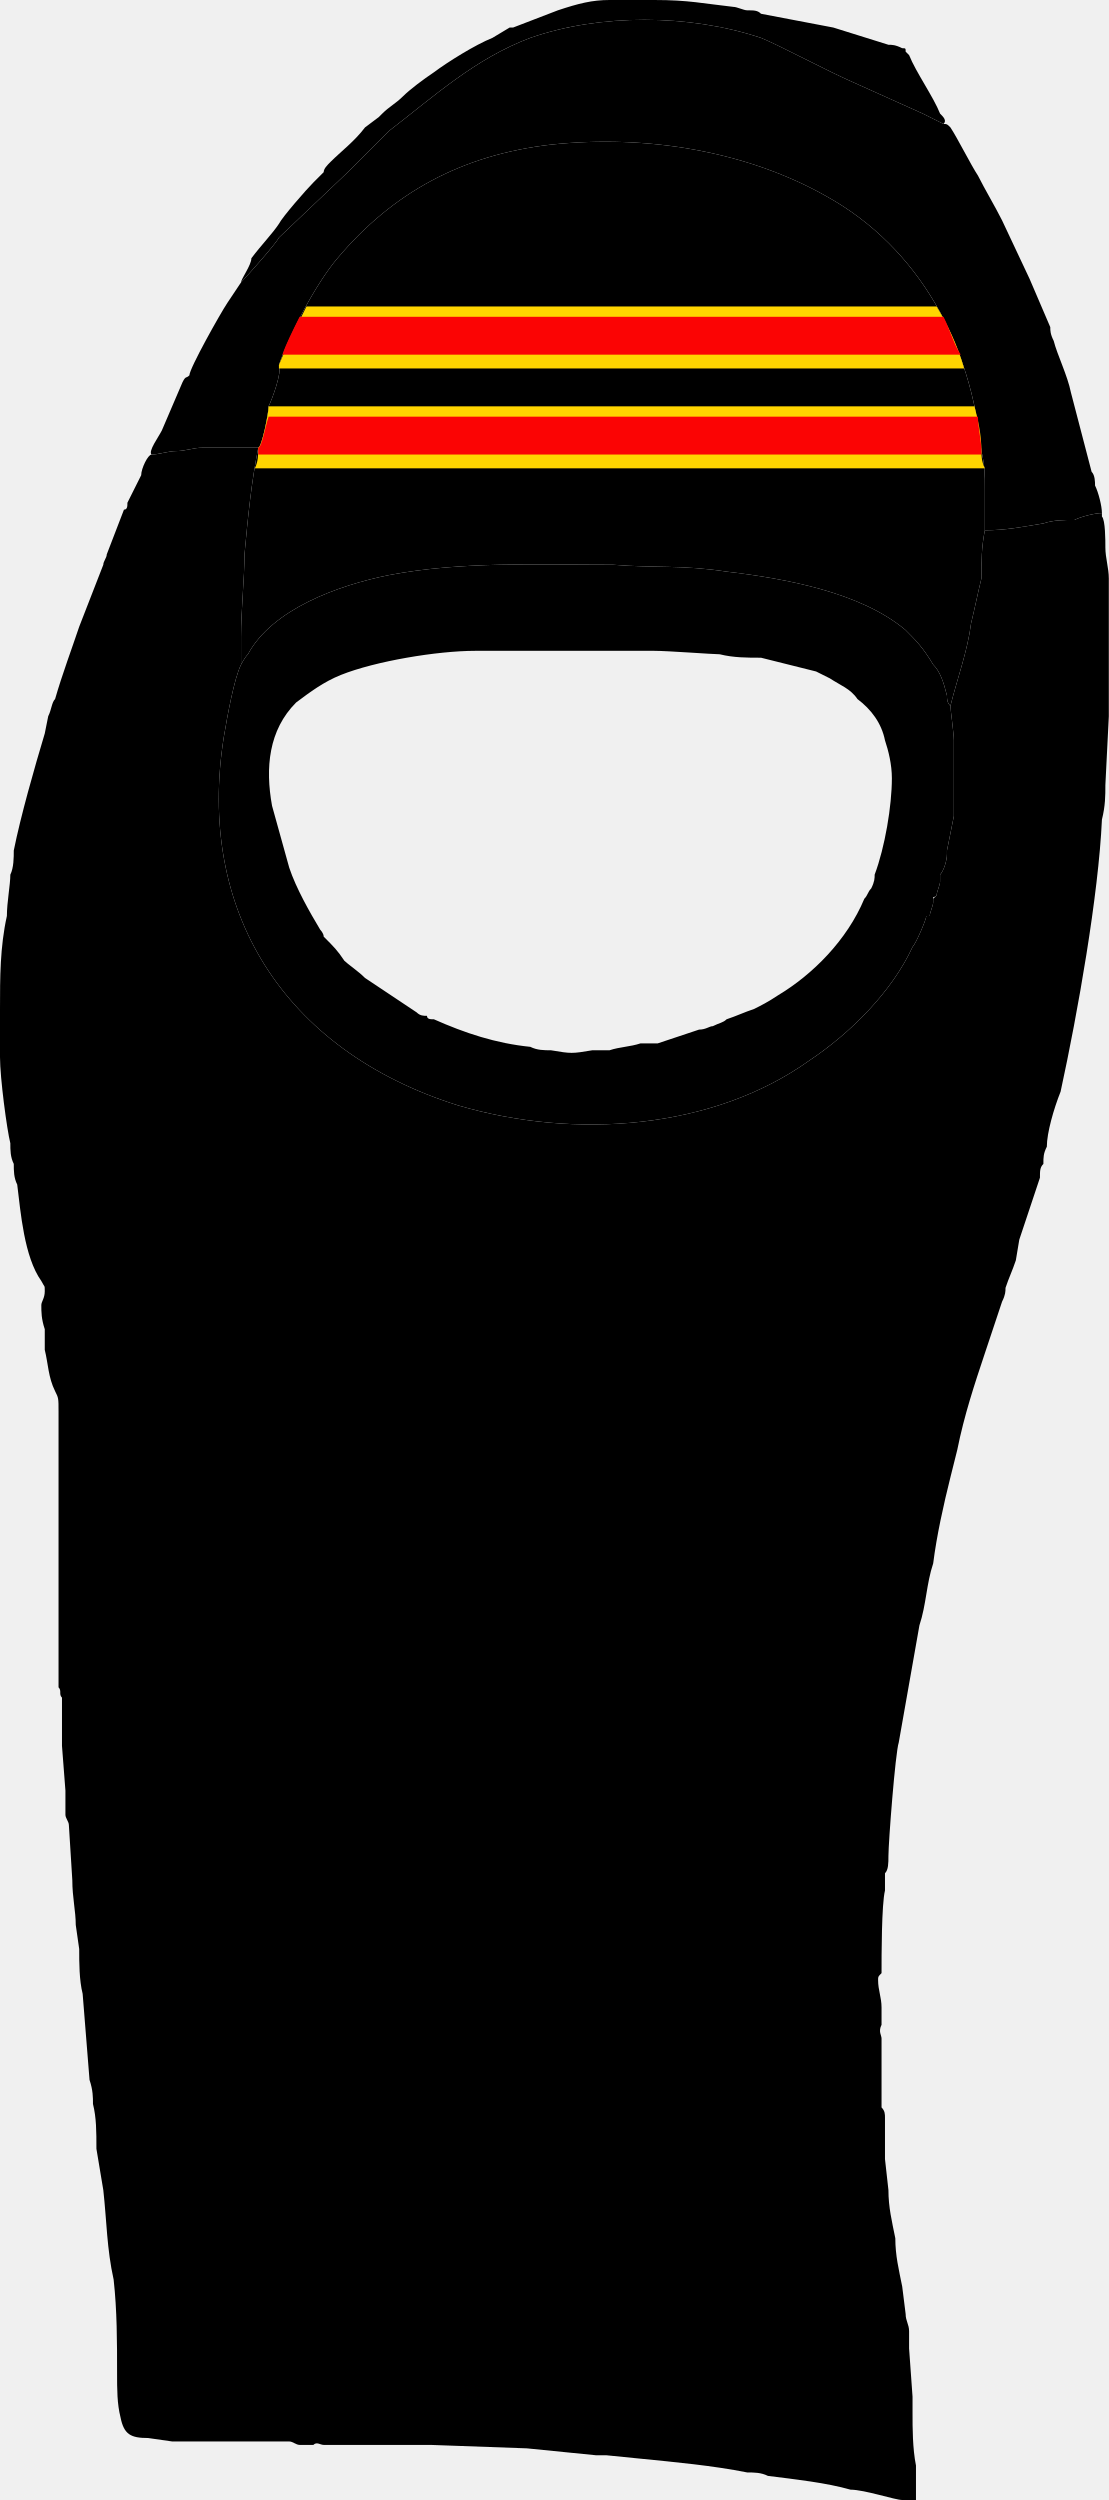
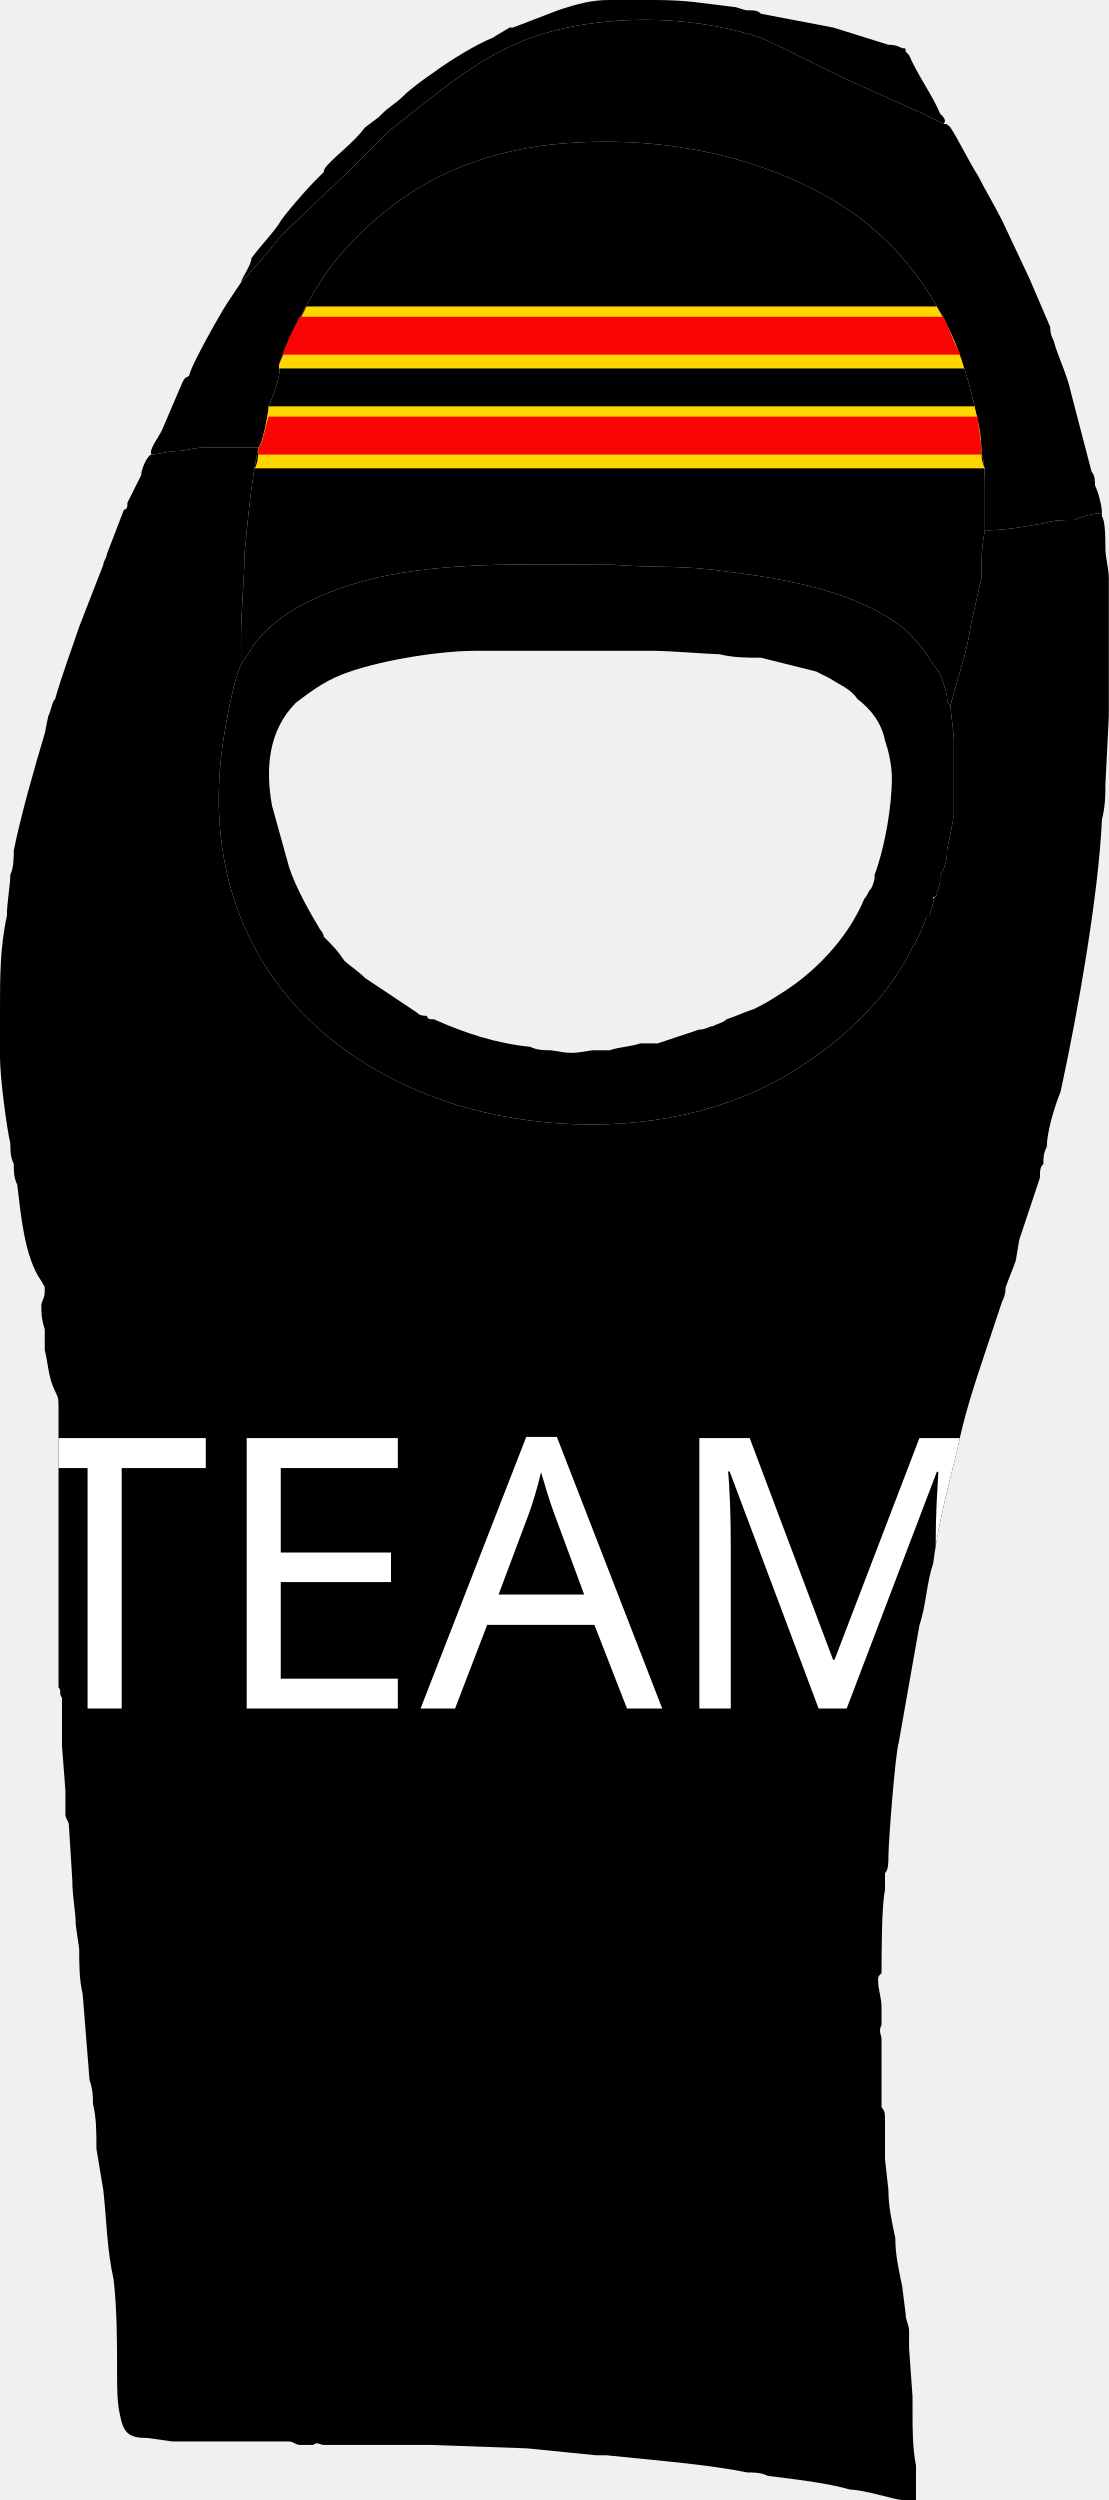
- <svg xmlns="http://www.w3.org/2000/svg" xml:space="preserve" width="100%" height="100%" version="1.1" shape-rendering="geometricPrecision" text-rendering="geometricPrecision" image-rendering="optimizeQuality" fill-rule="evenodd" clip-rule="evenodd" viewBox="0 0 322 726">
+ <svg xmlns="http://www.w3.org/2000/svg" xml:space="preserve" width="100%" height="100%" version="1.1" shape-rendering="geometricPrecision" text-rendering="geometricPrecision" image-rendering="optimizeQuality" fill-rule="evenodd" clip-rule="evenodd" viewBox="0 0 322 726" preserveAspectRatio="xMidYMid meet">
  <defs>
    <style data-fonts="true">@font-face { font-family: 'font_1'; src: url('http://127.0.0.1:8000/storage/fonts/5ZIyXfnllvfea2c03RF0XvhB4s9AbiJS5UuPNvgP') format('truetype'); }@font-face { font-family: 'font_2'; src: url('http://127.0.0.1:8000/storage/fonts/HiTBF8CNdPuu1yhMAdkdrafbOxzCEGWugdII81Rt') format('truetype'); }@font-face { font-family: 'font_3'; src: url('http://127.0.0.1:8000/storage/fonts/NTEl0gVIgAt3bQrdxmwPc3g1o1VAdu4adzElDKs8') format('truetype'); }</style>
+     <clipPath id="clip-app-1776170270576">
+       <path fill="black" d="M44 132c-1,0 -3,4 -3,6l-4 8c0,1 0,2 -1,2l-5 13c0,1 -1,2 -1,3l-7 18c-2,6 -5,14 -7,21 -1,1 -1,3 -2,5l-1 5c-3,10 -7,24 -9,34 0,2 0,5 -1,7 0,3 -1,8 -1,12 -2,9 -2,18 -2,27l0 7c0,2 0,4 0,7l0 0c0,6 2,21 3,25 0,2 0,4 1,6 0,2 0,4 1,6 1,8 2,21 7,28 1,2 1,1 1,3 0,2 -1,3 -1,4 0,2 0,4 1,7l0 6c1,4 1,8 3,12 1,2 1,2 1,6 0,9 0,18 0,28 0,9 0,19 0,28 0,1 0,2 0,3l0 7c0,2 0,2 0,4 0,1 0,2 0,3l0 7c1,1 0,2 1,3 0,5 0,9 0,14l1 13c0,2 0,5 0,7 0,1 1,2 1,3l1 16c0,5 1,9 1,13l1 7c0,4 0,9 1,13l2 25c1,3 1,5 1,7 1,4 1,8 1,13l2 12c1,9 1,17 3,26 1,9 1,18 1,27 0,5 0,9 1,13 1,5 3,6 8,6l7 1c2,0 4,0 7,0 1,0 2,0 3,0l7 0c1,0 2,0 3,0 5,0 9,0 14,0 1,0 2,1 3,1 2,0 3,0 4,0 1,-1 2,0 3,0l21 0c1,0 2,0 3,0 2,0 6,0 7,0l28 1 20 2c1,0 2,0 3,0l10 1c10,1 21,2 31,4 2,0 4,0 6,1 8,1 17,2 24,4 4,0 13,3 15,3l4 0 0 0c0,-1 0,-2 0,-3 0,-1 0,-1 0,-2 0,-2 0,-4 0,-5 -1,-5 -1,-11 -1,-15 0,-1 0,-3 0,-5l-1 -14c0,-2 0,-4 0,-5 0,-2 -1,-3 -1,-5l-1 -8c-1,-5 -2,-9 -2,-14 -1,-5 -2,-9 -2,-14l-1 -9c0,-1 0,-4 0,-5l0 -7c0,-1 0,-2 -1,-3 0,-1 0,-3 0,-4 0,-1 0,-2 0,-3 0,-1 0,-1 0,-2 0,-4 0,-7 0,-11 0,-1 -1,-2 0,-4 0,-2 0,-4 0,-5 0,-3 -1,-5 -1,-8 0,-1 0,-1 1,-2 0,-5 0,-20 1,-24 0,-2 0,-3 0,-5 1,-1 1,-3 1,-5 0,-4 2,-30 3,-33l6 -34c2,-6 2,-12 4,-18 1,-8 3,-17 5,-25l2 -8c2,-10 5,-19 8,-28l5 -15c1,-2 1,-3 1,-4 1,-3 2,-5 3,-8l1 -6c2,-6 4,-12 6,-18 0,-2 0,-3 1,-4 0,-2 0,-3 1,-5 0,-4 2,-11 4,-16 5,-23 11,-57 12,-79 1,-4 1,-7 1,-10l1 -20c0,0 0,0 0,-1l0 -27c0,-1 0,-1 0,-2 0,-1 0,-2 0,-3 0,-2 0,-5 0,-7 0,-3 -1,-6 -1,-9 0,-2 0,-8 -1,-9 0,0 0,-1 0,-1 0,0 0,0 0,0 -2,0 -6,1 -8,2 -3,0 -6,0 -9,1 -6,1 -11,2 -17,2l0 0c-1,5 -1,9 -1,14 -1,4 -2,9 -3,13 -1,8 -4,16 -6,24 0,1 1,8 1,10 0,7 0,15 0,22l-2 10 0 0 0 1 0 0c0,2 -1,5 -2,6l0 1 0 0 0 0 0 1 0 0c0,1 -1,3 -1,4l0 0 0 0 -1 1 0 0 0 1c0,1 -1,3 -1,4l-1 0c0,1 -3,8 -4,9 -6,13 -18,25 -30,33 -28,20 -68,23 -102,13 -51,-16 -76,-57 -68,-107 1,-6 3,-17 5,-21 0,-2 0,-6 0,-8 0,-8 1,-17 1,-24 1,-11 2,-21 4,-31 -2,0 -13,0 -16,0 -3,0 -5,1 -8,1 -2,0 -5,1 -7,1z" data-part-name="svg-part-0" class="svg-hoverable selected-svg-part" style="cursor: pointer; transition: 0.3s;" />
+     </clipPath>
  </defs>
  <g id="Layer_x0020_1">
-     <path fill="black" d="M44 132c-1,0 -3,4 -3,6l-4 8c0,1 0,2 -1,2l-5 13c0,1 -1,2 -1,3l-7 18c-2,6 -5,14 -7,21 -1,1 -1,3 -2,5l-1 5c-3,10 -7,24 -9,34 0,2 0,5 -1,7 0,3 -1,8 -1,12 -2,9 -2,18 -2,27l0 7c0,2 0,4 0,7l0 0c0,6 2,21 3,25 0,2 0,4 1,6 0,2 0,4 1,6 1,8 2,21 7,28 1,2 1,1 1,3 0,2 -1,3 -1,4 0,2 0,4 1,7l0 6c1,4 1,8 3,12 1,2 1,2 1,6 0,9 0,18 0,28 0,9 0,19 0,28 0,1 0,2 0,3l0 7c0,2 0,2 0,4 0,1 0,2 0,3l0 7c1,1 0,2 1,3 0,5 0,9 0,14l1 13c0,2 0,5 0,7 0,1 1,2 1,3l1 16c0,5 1,9 1,13l1 7c0,4 0,9 1,13l2 25c1,3 1,5 1,7 1,4 1,8 1,13l2 12c1,9 1,17 3,26 1,9 1,18 1,27 0,5 0,9 1,13 1,5 3,6 8,6l7 1c2,0 4,0 7,0 1,0 2,0 3,0l7 0c1,0 2,0 3,0 5,0 9,0 14,0 1,0 2,1 3,1 2,0 3,0 4,0 1,-1 2,0 3,0l21 0c1,0 2,0 3,0 2,0 6,0 7,0l28 1 20 2c1,0 2,0 3,0l10 1c10,1 21,2 31,4 2,0 4,0 6,1 8,1 17,2 24,4 4,0 13,3 15,3l4 0 0 0c0,-1 0,-2 0,-3 0,-1 0,-1 0,-2 0,-2 0,-4 0,-5 -1,-5 -1,-11 -1,-15 0,-1 0,-3 0,-5l-1 -14c0,-2 0,-4 0,-5 0,-2 -1,-3 -1,-5l-1 -8c-1,-5 -2,-9 -2,-14 -1,-5 -2,-9 -2,-14l-1 -9c0,-1 0,-4 0,-5l0 -7c0,-1 0,-2 -1,-3 0,-1 0,-3 0,-4 0,-1 0,-2 0,-3 0,-1 0,-1 0,-2 0,-4 0,-7 0,-11 0,-1 -1,-2 0,-4 0,-2 0,-4 0,-5 0,-3 -1,-5 -1,-8 0,-1 0,-1 1,-2 0,-5 0,-20 1,-24 0,-2 0,-3 0,-5 1,-1 1,-3 1,-5 0,-4 2,-30 3,-33l6 -34c2,-6 2,-12 4,-18 1,-8 3,-17 5,-25l2 -8c2,-10 5,-19 8,-28l5 -15c1,-2 1,-3 1,-4 1,-3 2,-5 3,-8l1 -6c2,-6 4,-12 6,-18 0,-2 0,-3 1,-4 0,-2 0,-3 1,-5 0,-4 2,-11 4,-16 5,-23 11,-57 12,-79 1,-4 1,-7 1,-10l1 -20c0,0 0,0 0,-1l0 -27c0,-1 0,-1 0,-2 0,-1 0,-2 0,-3 0,-2 0,-5 0,-7 0,-3 -1,-6 -1,-9 0,-2 0,-8 -1,-9 0,0 0,-1 0,-1 0,0 0,0 0,0 -2,0 -6,1 -8,2 -3,0 -6,0 -9,1 -6,1 -11,2 -17,2l0 0c-1,5 -1,9 -1,14 -1,4 -2,9 -3,13 -1,8 -4,16 -6,24 0,1 1,8 1,10 0,7 0,15 0,22l-2 10 0 0 0 1 0 0c0,2 -1,5 -2,6l0 1 0 0 0 0 0 1 0 0c0,1 -1,3 -1,4l0 0 0 0 -1 1 0 0 0 1c0,1 -1,3 -1,4l-1 0c0,1 -3,8 -4,9 -6,13 -18,25 -30,33 -28,20 -68,23 -102,13 -51,-16 -76,-57 -68,-107 1,-6 3,-17 5,-21 0,-2 0,-6 0,-8 0,-8 1,-17 1,-24 1,-11 2,-21 4,-31 -2,0 -13,0 -16,0 -3,0 -5,1 -8,1 -2,0 -5,1 -7,1z" id="svg-part-0" />
-     <path fill="black" d="M81 106c1,2 -2,10 -3,12 0,2 -2,12 -3,12 -2,10 -3,20 -4,31 0,7 -1,16 -1,24 0,2 0,6 0,8 0,0 1,-2 2,-3 7,-13 26,-20 41,-23 21,-4 43,-3 65,-3 12,1 20,0 33,2 17,2 39,6 52,17 3,3 5,5 8,10 2,2 3,5 4,9 0,1 0,2 1,3 2,-8 5,-16 6,-24 1,-4 2,-9 3,-13 0,-5 0,-9 1,-14l0 0c0,-4 0,-8 0,-12 0,-4 0,-7 -1,-11 -3,-31 -18,-59 -45,-74 -23,-13 -52,-18 -80,-15 -26,3 -46,14 -62,33 -6,7 -14,22 -17,31z" id="svg-part-1" />
-     <path fill="black" d="M259 226c0,8 -2,20 -5,28 0,1 0,2 -1,4 -1,1 -1,2 -2,3 -5,12 -15,22 -25,28 -3,2 -5,3 -7,4 -3,1 -5,2 -8,3 -1,1 -2,1 -4,2 -1,0 -2,1 -4,1l-12 4c-2,0 -3,0 -5,0 -3,1 -6,1 -9,2 -2,0 -3,0 -5,0 -6,1 -6,1 -12,0 -2,0 -4,0 -6,-1 -10,-1 -19,-4 -28,-8 -1,0 -2,0 -2,-1 -1,0 -2,0 -3,-1l-15 -10c-2,-2 -5,-4 -6,-5 -2,-3 -3,-4 -6,-7 0,-1 -1,-2 -1,-2 -3,-5 -7,-12 -9,-18l-5 -18c-2,-11 -1,-22 7,-30 4,-3 8,-6 13,-8 10,-4 28,-7 39,-7 1,0 1,0 3,0l16 0c3,0 4,0 7,0 8,0 17,0 26,0 4,0 17,1 19,1 4,1 8,1 12,1 4,1 12,3 16,4l4 2c3,2 6,3 8,6 4,3 7,7 8,12 1,3 2,7 2,11zm-189 -33c-2,4 -4,15 -5,21 -8,50 17,91 68,107 34,10 74,7 102,-13 12,-8 24,-20 30,-33 1,-1 4,-8 4,-9l1 0c0,-1 1,-3 1,-4 0,-1 0,-1 0,-1l0 0c0,-1 0,0 1,-1l0 0 0 0c0,-1 1,-3 1,-4 0,-1 0,0 0,0l0 -1 0 0 0 0 0 -1c1,-1 2,-4 2,-6 0,0 0,0 0,0l0 -1 0 0 2 -10c0,-7 0,-15 0,-22 0,-2 -1,-9 -1,-10 -1,-1 -1,-2 -1,-3 -1,-4 -2,-7 -4,-9 -3,-5 -5,-7 -8,-10 -13,-11 -35,-15 -52,-17 -13,-2 -21,-1 -33,-2 -22,0 -44,-1 -65,3 -15,3 -34,10 -41,23 -1,1 -2,3 -2,3z" id="svg-part-2" />
-     <path fill="black" d="M70 82l-4 6c-2,3 -11,19 -11,21l0 0c-1,1 -1,0 -2,2l-6 14c-1,2 -4,6 -3,7 2,0 5,-1 7,-1 3,0 5,-1 8,-1 3,0 14,0 16,0 1,0 3,-10 3,-12 1,-2 4,-10 3,-12 3,-9 11,-24 17,-31 16,-19 36,-30 62,-33 28,-3 57,2 80,15 27,15 42,43 45,74 1,4 1,7 1,11 0,4 0,8 0,12l0 0c6,0 11,-1 17,-2 3,-1 6,-1 9,-1 2,-1 6,-2 8,-2 0,-2 -1,-6 -2,-8 0,-1 0,-3 -1,-4l-6 -23c-1,-5 -4,-11 -5,-15 -1,-2 -1,-3 -1,-4l-6 -14 -8 -17c-2,-4 -5,-9 -7,-13 -2,-3 -6,-11 -8,-14 -1,-1 -1,-1 -2,-1 -2,-1 -4,-2 -6,-3l-20 -9c-7,-3 -22,-11 -27,-13 -21,-7 -47,-7 -67,0 -16,6 -28,17 -41,27l-5 5c-2,2 -5,5 -7,7l-20 19c-1,2 -10,12 -11,13z" id="svg-part-3" />
-     <path fill="black" d="M70 82c1,-1 10,-11 11,-13l20 -19c2,-2 5,-5 7,-7l5 -5c13,-10 25,-21 41,-27 20,-7 46,-7 67,0 5,2 20,10 27,13l20 9c2,1 4,2 6,3 1,-1 0,-2 -1,-3 -2,-5 -7,-12 -9,-17l-1 -1c0,0 0,0 0,0l0 0c0,-1 0,-1 -1,-1 -2,-1 -3,-1 -4,-1l-16 -5 -21 -4c-1,-1 -2,-1 -4,-1 -1,0 -3,-1 -4,-1 -9,-1 -13,-2 -23,-2l-13 0c-5,0 -9,1 -15,3l-13 5c0,0 -1,0 -1,0l-5 3c-5,2 -13,7 -17,10 -3,2 -7,5 -9,7 -2,2 -4,3 -6,5 0,0 0,0 -1,1l-4 3c-3,4 -7,7 -10,10 -1,1 -2,2 -2,3l-3 3c-2,2 -9,10 -10,12 -2,3 -5,6 -8,10 0,2 -3,6 -3,7z" id="svg-part-4" />
+     <path fill="black" d="M44 132c-1,0 -3,4 -3,6l-4 8c0,1 0,2 -1,2l-5 13c0,1 -1,2 -1,3l-7 18c-2,6 -5,14 -7,21 -1,1 -1,3 -2,5l-1 5c-3,10 -7,24 -9,34 0,2 0,5 -1,7 0,3 -1,8 -1,12 -2,9 -2,18 -2,27l0 7c0,2 0,4 0,7l0 0c0,6 2,21 3,25 0,2 0,4 1,6 0,2 0,4 1,6 1,8 2,21 7,28 1,2 1,1 1,3 0,2 -1,3 -1,4 0,2 0,4 1,7l0 6c1,4 1,8 3,12 1,2 1,2 1,6 0,9 0,18 0,28 0,9 0,19 0,28 0,1 0,2 0,3l0 7c0,2 0,2 0,4 0,1 0,2 0,3l0 7c1,1 0,2 1,3 0,5 0,9 0,14l1 13c0,2 0,5 0,7 0,1 1,2 1,3l1 16c0,5 1,9 1,13l1 7c0,4 0,9 1,13l2 25c1,3 1,5 1,7 1,4 1,8 1,13l2 12c1,9 1,17 3,26 1,9 1,18 1,27 0,5 0,9 1,13 1,5 3,6 8,6l7 1c2,0 4,0 7,0 1,0 2,0 3,0l7 0c1,0 2,0 3,0 5,0 9,0 14,0 1,0 2,1 3,1 2,0 3,0 4,0 1,-1 2,0 3,0l21 0c1,0 2,0 3,0 2,0 6,0 7,0l28 1 20 2c1,0 2,0 3,0l10 1c10,1 21,2 31,4 2,0 4,0 6,1 8,1 17,2 24,4 4,0 13,3 15,3l4 0 0 0c0,-1 0,-2 0,-3 0,-1 0,-1 0,-2 0,-2 0,-4 0,-5 -1,-5 -1,-11 -1,-15 0,-1 0,-3 0,-5l-1 -14c0,-2 0,-4 0,-5 0,-2 -1,-3 -1,-5l-1 -8c-1,-5 -2,-9 -2,-14 -1,-5 -2,-9 -2,-14l-1 -9c0,-1 0,-4 0,-5l0 -7c0,-1 0,-2 -1,-3 0,-1 0,-3 0,-4 0,-1 0,-2 0,-3 0,-1 0,-1 0,-2 0,-4 0,-7 0,-11 0,-1 -1,-2 0,-4 0,-2 0,-4 0,-5 0,-3 -1,-5 -1,-8 0,-1 0,-1 1,-2 0,-5 0,-20 1,-24 0,-2 0,-3 0,-5 1,-1 1,-3 1,-5 0,-4 2,-30 3,-33l6 -34c2,-6 2,-12 4,-18 1,-8 3,-17 5,-25l2 -8c2,-10 5,-19 8,-28l5 -15c1,-2 1,-3 1,-4 1,-3 2,-5 3,-8l1 -6c2,-6 4,-12 6,-18 0,-2 0,-3 1,-4 0,-2 0,-3 1,-5 0,-4 2,-11 4,-16 5,-23 11,-57 12,-79 1,-4 1,-7 1,-10l1 -20c0,0 0,0 0,-1l0 -27c0,-1 0,-1 0,-2 0,-1 0,-2 0,-3 0,-2 0,-5 0,-7 0,-3 -1,-6 -1,-9 0,-2 0,-8 -1,-9 0,0 0,-1 0,-1 0,0 0,0 0,0 -2,0 -6,1 -8,2 -3,0 -6,0 -9,1 -6,1 -11,2 -17,2l0 0c-1,5 -1,9 -1,14 -1,4 -2,9 -3,13 -1,8 -4,16 -6,24 0,1 1,8 1,10 0,7 0,15 0,22l-2 10 0 0 0 1 0 0c0,2 -1,5 -2,6l0 1 0 0 0 0 0 1 0 0c0,1 -1,3 -1,4l0 0 0 0 -1 1 0 0 0 1c0,1 -1,3 -1,4l-1 0c0,1 -3,8 -4,9 -6,13 -18,25 -30,33 -28,20 -68,23 -102,13 -51,-16 -76,-57 -68,-107 1,-6 3,-17 5,-21 0,-2 0,-6 0,-8 0,-8 1,-17 1,-24 1,-11 2,-21 4,-31 -2,0 -13,0 -16,0 -3,0 -5,1 -8,1 -2,0 -5,1 -7,1z" id="svg-part-0" data-part-name="svg-part-0" class="svg-hoverable selected-svg-part" style="cursor: pointer; transition: 0.3s;" />
+     <path fill="black" d="M81 106c1,2 -2,10 -3,12 0,2 -2,12 -3,12 -2,10 -3,20 -4,31 0,7 -1,16 -1,24 0,2 0,6 0,8 0,0 1,-2 2,-3 7,-13 26,-20 41,-23 21,-4 43,-3 65,-3 12,1 20,0 33,2 17,2 39,6 52,17 3,3 5,5 8,10 2,2 3,5 4,9 0,1 0,2 1,3 2,-8 5,-16 6,-24 1,-4 2,-9 3,-13 0,-5 0,-9 1,-14l0 0c0,-4 0,-8 0,-12 0,-4 0,-7 -1,-11 -3,-31 -18,-59 -45,-74 -23,-13 -52,-18 -80,-15 -26,3 -46,14 -62,33 -6,7 -14,22 -17,31z" id="svg-part-1" data-part-name="svg-part-1" class="svg-hoverable" style="cursor: pointer; transition: 0.3s;" />
+     <path fill="black" d="M259 226c0,8 -2,20 -5,28 0,1 0,2 -1,4 -1,1 -1,2 -2,3 -5,12 -15,22 -25,28 -3,2 -5,3 -7,4 -3,1 -5,2 -8,3 -1,1 -2,1 -4,2 -1,0 -2,1 -4,1l-12 4c-2,0 -3,0 -5,0 -3,1 -6,1 -9,2 -2,0 -3,0 -5,0 -6,1 -6,1 -12,0 -2,0 -4,0 -6,-1 -10,-1 -19,-4 -28,-8 -1,0 -2,0 -2,-1 -1,0 -2,0 -3,-1l-15 -10c-2,-2 -5,-4 -6,-5 -2,-3 -3,-4 -6,-7 0,-1 -1,-2 -1,-2 -3,-5 -7,-12 -9,-18l-5 -18c-2,-11 -1,-22 7,-30 4,-3 8,-6 13,-8 10,-4 28,-7 39,-7 1,0 1,0 3,0l16 0c3,0 4,0 7,0 8,0 17,0 26,0 4,0 17,1 19,1 4,1 8,1 12,1 4,1 12,3 16,4l4 2c3,2 6,3 8,6 4,3 7,7 8,12 1,3 2,7 2,11zm-189 -33c-2,4 -4,15 -5,21 -8,50 17,91 68,107 34,10 74,7 102,-13 12,-8 24,-20 30,-33 1,-1 4,-8 4,-9l1 0c0,-1 1,-3 1,-4 0,-1 0,-1 0,-1l0 0c0,-1 0,0 1,-1l0 0 0 0c0,-1 1,-3 1,-4 0,-1 0,0 0,0l0 -1 0 0 0 0 0 -1c1,-1 2,-4 2,-6 0,0 0,0 0,0l0 -1 0 0 2 -10c0,-7 0,-15 0,-22 0,-2 -1,-9 -1,-10 -1,-1 -1,-2 -1,-3 -1,-4 -2,-7 -4,-9 -3,-5 -5,-7 -8,-10 -13,-11 -35,-15 -52,-17 -13,-2 -21,-1 -33,-2 -22,0 -44,-1 -65,3 -15,3 -34,10 -41,23 -1,1 -2,3 -2,3z" id="svg-part-2" data-part-name="svg-part-2" class="svg-hoverable" style="cursor: pointer; transition: 0.3s;" />
+     <path fill="black" d="M70 82l-4 6c-2,3 -11,19 -11,21l0 0c-1,1 -1,0 -2,2l-6 14c-1,2 -4,6 -3,7 2,0 5,-1 7,-1 3,0 5,-1 8,-1 3,0 14,0 16,0 1,0 3,-10 3,-12 1,-2 4,-10 3,-12 3,-9 11,-24 17,-31 16,-19 36,-30 62,-33 28,-3 57,2 80,15 27,15 42,43 45,74 1,4 1,7 1,11 0,4 0,8 0,12l0 0c6,0 11,-1 17,-2 3,-1 6,-1 9,-1 2,-1 6,-2 8,-2 0,-2 -1,-6 -2,-8 0,-1 0,-3 -1,-4l-6 -23c-1,-5 -4,-11 -5,-15 -1,-2 -1,-3 -1,-4l-6 -14 -8 -17c-2,-4 -5,-9 -7,-13 -2,-3 -6,-11 -8,-14 -1,-1 -1,-1 -2,-1 -2,-1 -4,-2 -6,-3l-20 -9c-7,-3 -22,-11 -27,-13 -21,-7 -47,-7 -67,0 -16,6 -28,17 -41,27l-5 5c-2,2 -5,5 -7,7l-20 19c-1,2 -10,12 -11,13z" id="svg-part-3" data-part-name="svg-part-3" class="svg-hoverable" style="cursor: pointer; transition: 0.3s;" />
+     <path fill="black" d="M70 82c1,-1 10,-11 11,-13l20 -19c2,-2 5,-5 7,-7l5 -5c13,-10 25,-21 41,-27 20,-7 46,-7 67,0 5,2 20,10 27,13l20 9c2,1 4,2 6,3 1,-1 0,-2 -1,-3 -2,-5 -7,-12 -9,-17l-1 -1c0,0 0,0 0,0l0 0c0,-1 0,-1 -1,-1 -2,-1 -3,-1 -4,-1l-16 -5 -21 -4c-1,-1 -2,-1 -4,-1 -1,0 -3,-1 -4,-1 -9,-1 -13,-2 -23,-2l-13 0c-5,0 -9,1 -15,3l-13 5c0,0 -1,0 -1,0l-5 3c-5,2 -13,7 -17,10 -3,2 -7,5 -9,7 -2,2 -4,3 -6,5 0,0 0,0 -1,1l-4 3c-3,4 -7,7 -10,10 -1,1 -2,2 -2,3l-3 3c-2,2 -9,10 -10,12 -2,3 -5,6 -8,10 0,2 -3,6 -3,7z" id="svg-part-4" data-part-name="svg-part-4" class="svg-hoverable" style="cursor: pointer; transition: 0.3s;" />
    <g id="_2475790552704">
      <g>
-         <path fill="#FFD500" d="M272 89l-183 0c-3,6 -6,12 -8,17 0,0 0,0 0,1l199 0c-2,-7 -5,-13 -8,-18z" id="svg-part-5" />
-         <path fill="#FB0404" d="M274 92l-187 0c-2,4 -4,8 -5,11l197 0c-2,-3 -3,-7 -5,-11z" id="svg-part-6" />
+         <path fill="#FFD500" d="M272 89l-183 0c-3,6 -6,12 -8,17 0,0 0,0 0,1l199 0c-2,-7 -5,-13 -8,-18z" id="svg-part-5" data-part-name="svg-part-5" class="svg-hoverable" style="cursor: pointer; transition: 0.3s;" />
+         <path fill="#FB0404" d="M274 92l-187 0c-2,4 -4,8 -5,11l197 0c-2,-3 -3,-7 -5,-11z" id="svg-part-6" data-part-name="svg-part-6" class="svg-hoverable" style="cursor: pointer; transition: 0.3s;" />
      </g>
      <g>
-         <path fill="#FFD500" d="M283 118l-204 0 -1 0c0,2 -2,12 -3,12 0,2 0,4 -1,6l212 0c-1,-2 -1,-4 -1,-5 0,-5 -1,-9 -2,-13z" id="svg-part-7" />
-         <path fill="#FB0404" d="M284 121l-206 0c-1,3 -2,9 -3,9 0,1 0,2 0,2l210 0c0,0 0,-1 0,-1 0,-3 -1,-7 -1,-10z" id="svg-part-8" />
+         <path fill="#FFD500" d="M283 118l-204 0 -1 0c0,2 -2,12 -3,12 0,2 0,4 -1,6l212 0c-1,-2 -1,-4 -1,-5 0,-5 -1,-9 -2,-13z" id="svg-part-7" data-part-name="svg-part-7" class="svg-hoverable" style="cursor: pointer; transition: 0.3s;" />
+         <path fill="#FB0404" d="M284 121l-206 0c-1,3 -2,9 -3,9 0,1 0,2 0,2l210 0c0,0 0,-1 0,-1 0,-3 -1,-7 -1,-10z" id="svg-part-8" data-part-name="svg-part-8" class="svg-hoverable" style="cursor: pointer; transition: 0.3s;" />
      </g>
    </g>
  </g>
  <g id="mascot-overlay-group" />
+   <g id="app-group-app-1776170270576" clip-path="url(#clip-app-1776170270576)">
+     <text id="app-1776170270576" x="146" y="458" font-size="110" fill="#FFFFFF" text-anchor="middle" dominant-baseline="middle" paint-order="stroke fill" stroke-linejoin="miter" style="font-family: font_1; cursor: move; filter: none;">TEAM</text>
+   </g>
</svg>
